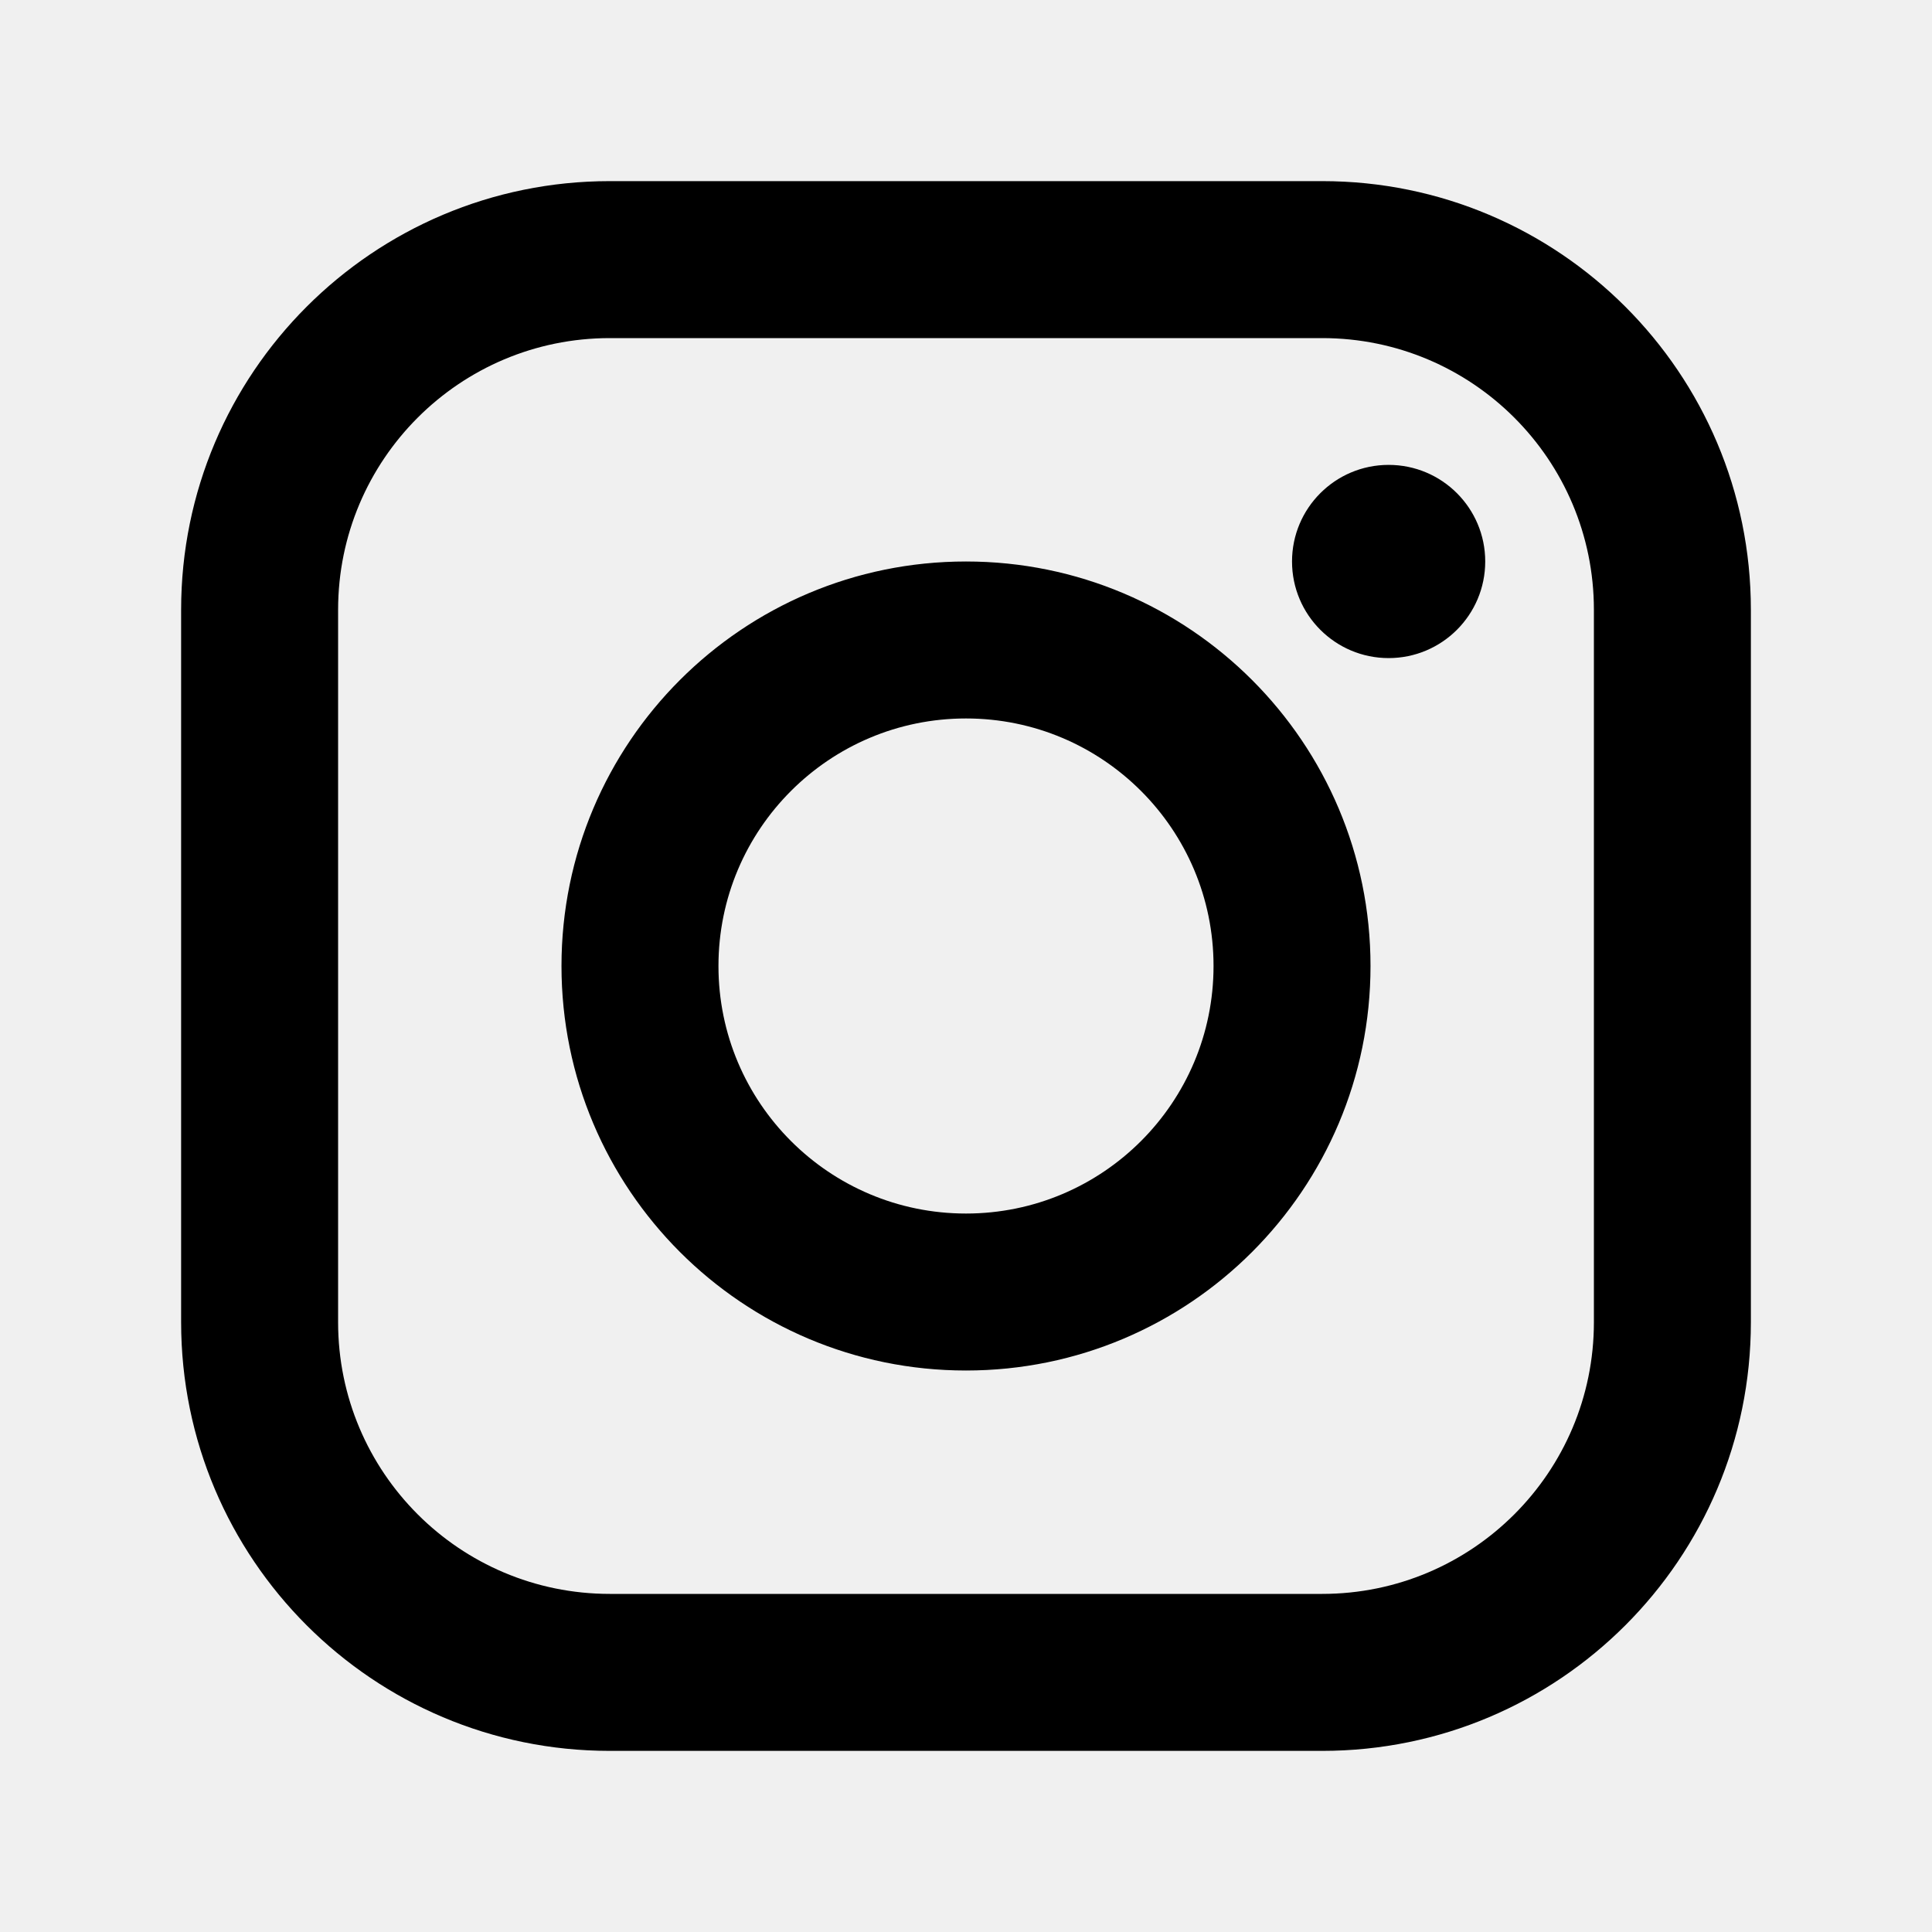
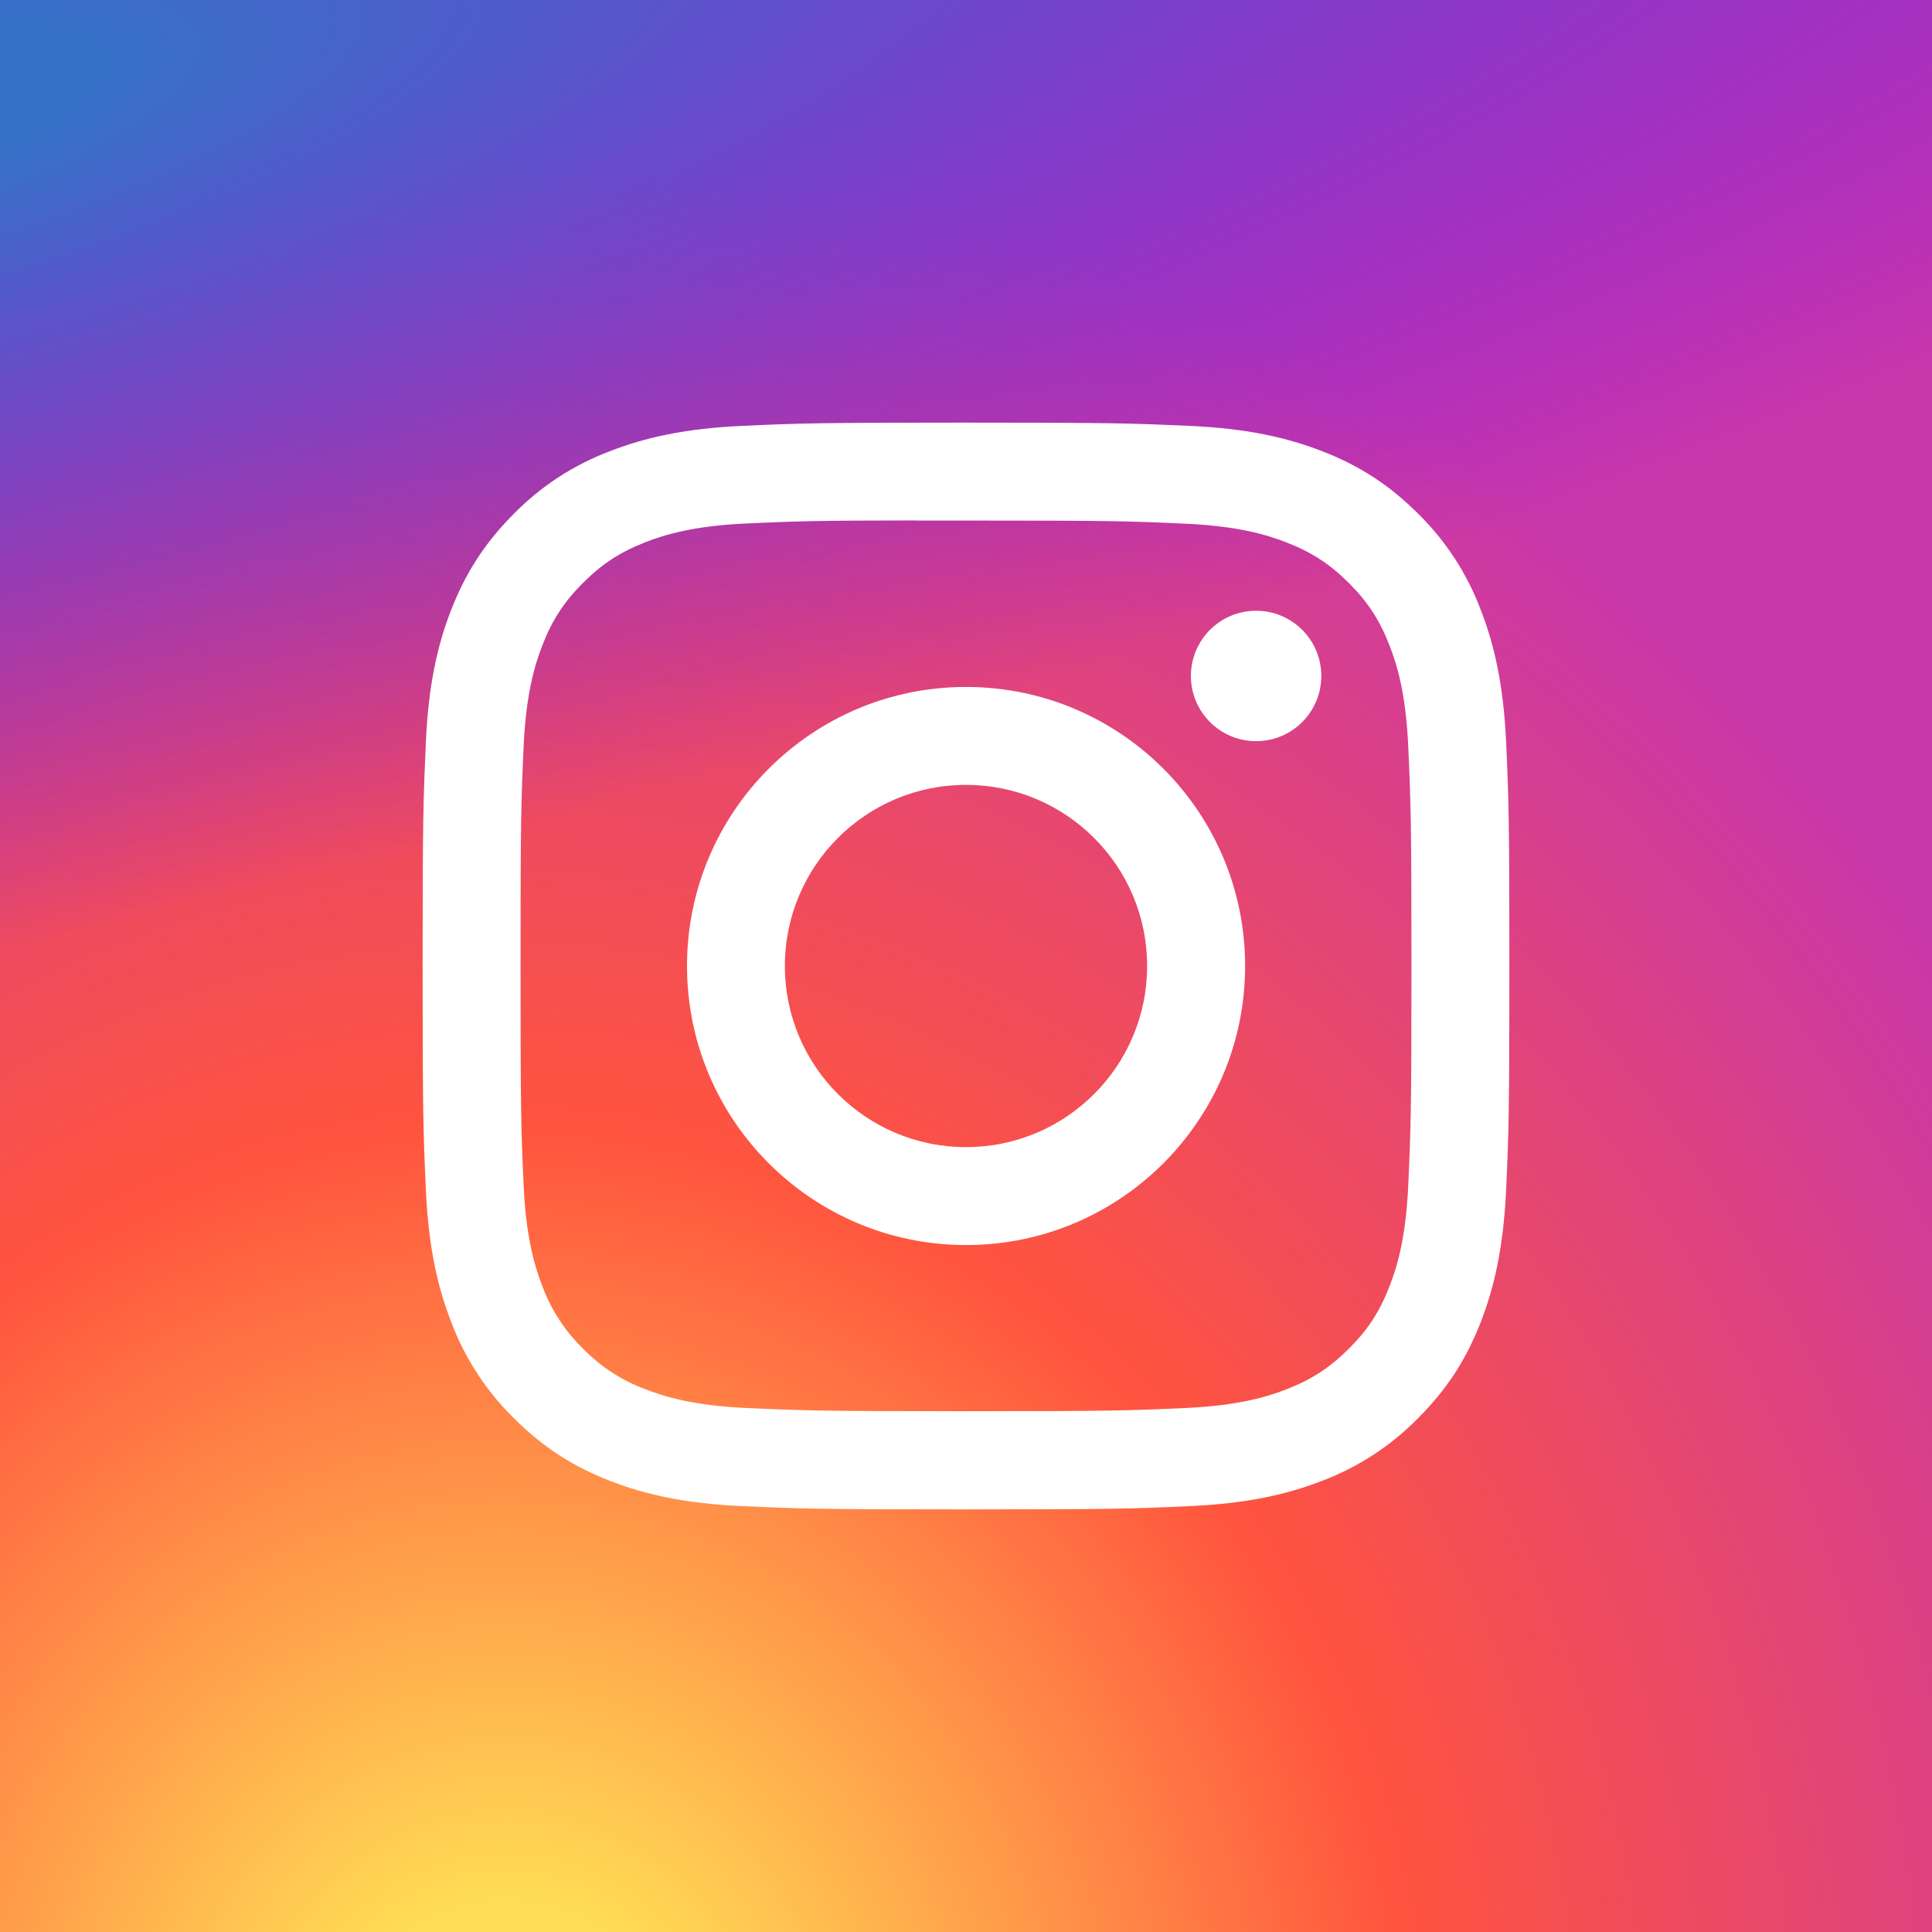
- <svg xmlns="http://www.w3.org/2000/svg" viewBox="0 0 32 32" role="img" aria-label="Instagram">
-   <path fill="currentColor" fill-rule="evenodd" d="M10.1 3h11.8A7.1 7.1 0 0 1 29 10.1v11.8a7.1 7.1 0 0 1-7.1 7.1H10.1A7.1 7.1 0 0 1 3 21.9V10.1A7.1 7.1 0 0 1 10.1 3Zm0 2.6a4.5 4.5 0 0 0-4.5 4.5v11.8a4.5 4.5 0 0 0 4.5 4.5h11.8a4.5 4.5 0 0 0 4.5-4.5V10.1a4.5 4.5 0 0 0-4.5-4.5H10.1ZM16 9.3a6.7 6.7 0 1 1 0 13.4 6.7 6.7 0 0 1 0-13.4Zm0 2.6a4.1 4.1 0 1 0 0 8.2 4.1 4.1 0 0 0 0-8.2Zm7-4.2a1.6 1.6 0 1 1 0 3.2 1.6 1.6 0 0 1 0-3.2Z" />
+ <svg xmlns="http://www.w3.org/2000/svg" viewBox="0 0 32 32" width="32" height="32" fill="none">
+   <path fill="url(#a)" d="M0 0h32v32H0z" />
+   <path fill="url(#b)" d="M0 0h32v32H0z" />
+   <path fill="#fff" d="M16 7c-2.443 0-2.75.01-3.71.054-.958.044-1.612.196-2.185.418A4.4 4.4 0 0 0 8.511 8.51c-.5.5-.808 1.003-1.039 1.594-.223.573-.375 1.227-.418 2.185C7.011 13.249 7 13.556 7 16s.01 2.75.054 3.71c.044.958.196 1.612.419 2.185a4.4 4.4 0 0 0 1.038 1.594c.5.5 1.002.809 1.593 1.039.573.222 1.227.374 2.185.418.96.043 1.267.054 3.71.054 2.445 0 2.751-.01 3.711-.054.958-.044 1.613-.196 2.185-.418a4.4 4.4 0 0 0 1.594-1.04c.5-.5.808-1.002 1.038-1.593.222-.573.374-1.227.419-2.185.043-.96.054-1.266.054-3.71s-.011-2.751-.054-3.711c-.045-.958-.197-1.612-.419-2.184A4.4 4.4 0 0 0 23.49 8.51c-.5-.5-1.001-.808-1.594-1.038-.574-.222-1.228-.374-2.186-.418-.96-.043-1.266-.054-3.711-.054zm-.806 1.622H16c2.403 0 2.688.008 3.637.052.877.04 1.353.186 1.67.31.42.163.72.358 1.035.673s.51.615.673 1.035c.124.316.27.793.31 1.67.043.949.053 1.234.053 3.636s-.01 2.687-.053 3.636c-.04.877-.186 1.353-.31 1.67-.163.42-.358.72-.673 1.034s-.614.51-1.034.673c-.317.124-.794.27-1.671.31-.95.043-1.234.053-3.637.053s-2.688-.01-3.637-.053c-.878-.04-1.354-.187-1.671-.31a2.8 2.8 0 0 1-1.035-.673 2.8 2.8 0 0 1-.674-1.035c-.123-.316-.27-.793-.31-1.67-.043-.949-.051-1.234-.051-3.637s.008-2.687.051-3.636c.04-.877.187-1.354.31-1.671.163-.42.359-.72.674-1.035s.615-.51 1.035-.674c.317-.123.793-.27 1.671-.31.83-.037 1.152-.049 2.83-.05zm5.611 1.494a1.08 1.08 0 1 0 0 2.16 1.08 1.08 0 0 0 0-2.16m-4.804 1.262a4.622 4.622 0 1 0 0 9.244 4.622 4.622 0 0 0 0-9.244M16 13a3 3 0 1 1 0 6 3 3 0 0 1 0-6" />
+   <defs>
+     <radialGradient id="a" cx="0" cy="0" r="1" gradientTransform="matrix(0 -31.7144 29.4969 0 8.5 34.465)" gradientUnits="userSpaceOnUse">
+       <stop stop-color="#FD5" />
+       <stop offset=".1" stop-color="#FD5" />
+       <stop offset=".5" stop-color="#FF543E" />
+       <stop offset="1" stop-color="#C837AB" />
+     </radialGradient>
+     <radialGradient id="b" cx="0" cy="0" r="1" gradientTransform="matrix(2.78252 13.9007 -57.298 11.4759 -5.36 2.305)" gradientUnits="userSpaceOnUse">
+       <stop stop-color="#3771C8" />
+       <stop offset=".128" stop-color="#3771C8" />
+       <stop offset="1" stop-color="#60F" stop-opacity="0" />
+     </radialGradient>
+   </defs>
</svg>
